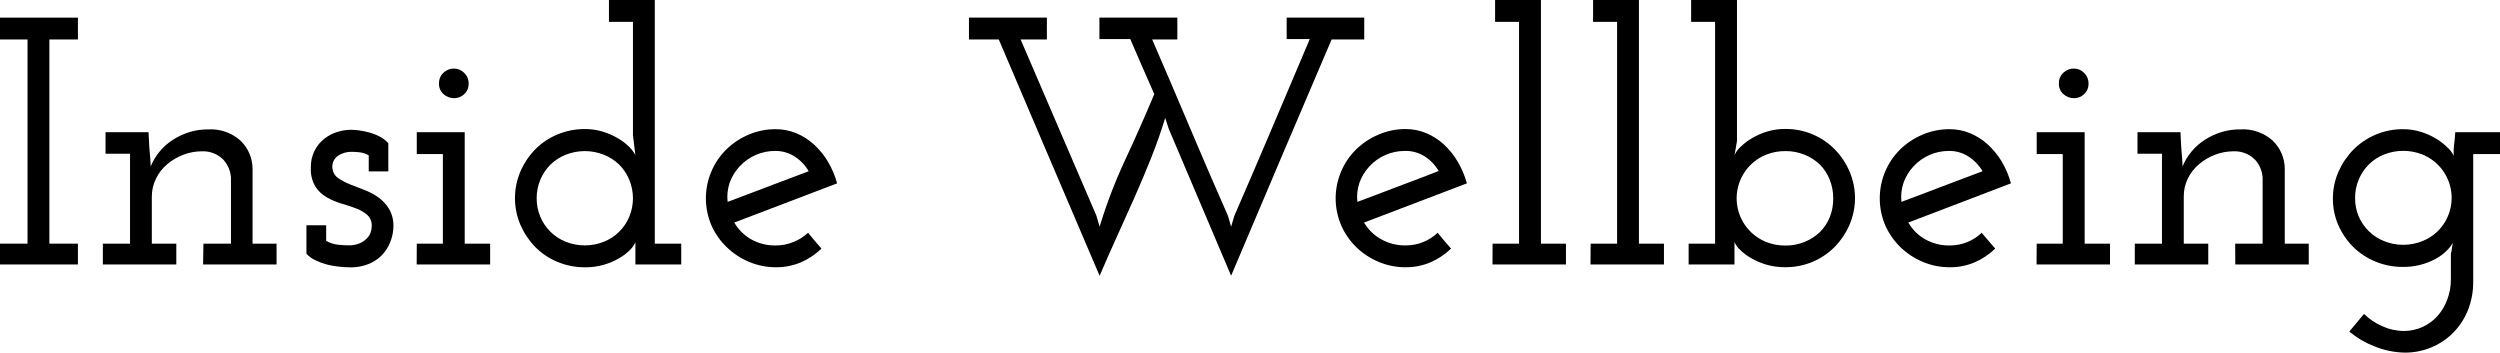
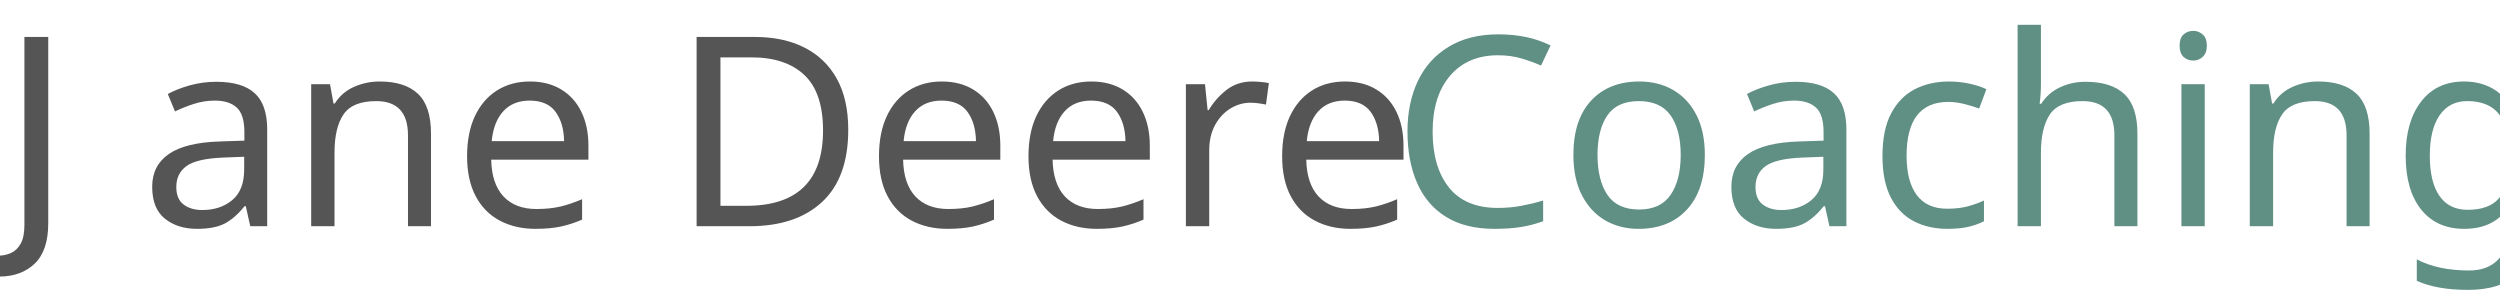
- <svg xmlns="http://www.w3.org/2000/svg" id="Layer_1" data-name="Layer 1" viewBox="0 0 510.47 72">
-   <path d="M0,49.75H5.62V8.06H0V3.6H15.91V8.06H10.08V49.75h5.83V54H0Z" />
-   <path d="M41.54,49.75h5.62V36.27a6,6,0,0,0-1.55-3.66,5.84,5.84,0,0,0-4.28-1.72,10.68,10.68,0,0,0-3.93.72,11.39,11.39,0,0,0-3.27,1.93,8.93,8.93,0,0,0-2.27,2.91A8.26,8.26,0,0,0,31,40.14v9.61h5V54H21V49.75h5.55V31.39h-5V27h8.78l.08,1.58q.06,1.52.18,2.7t.18,2.7a11.67,11.67,0,0,1,4.64-5.5,13,13,0,0,1,7.16-2.06,9.07,9.07,0,0,1,6.48,2.24,8,8,0,0,1,2.52,5.83V49.75h4.9V54h-15Z" />
-   <path d="M66.6,46v3.18a6.25,6.25,0,0,0,2.32.78,22.72,22.72,0,0,0,2.61.14,6,6,0,0,0,1-.14A4.64,4.64,0,0,0,74,49.4a4.57,4.57,0,0,0,1.27-1.14,3.51,3.51,0,0,0,.62-1.93,2.88,2.88,0,0,0-.84-2.39,7.23,7.23,0,0,0-2.28-1.36c-.92-.35-1.92-.69-3-1a13.89,13.89,0,0,1-3-1.26,6.79,6.79,0,0,1-2.36-2.2,6.89,6.89,0,0,1-.94-3.85,7.4,7.4,0,0,1,.79-3.56,7.25,7.25,0,0,1,2-2.41,8.11,8.11,0,0,1,2.66-1.37,9.45,9.45,0,0,1,2.74-.43,14.46,14.46,0,0,1,1.47.1,16.56,16.56,0,0,1,2.09.4,10.89,10.89,0,0,1,2.2.83,6.5,6.5,0,0,1,1.87,1.4V35h-4V31.72a4.7,4.7,0,0,0-1.86-.62A13.8,13.8,0,0,0,71.82,31a4.82,4.82,0,0,0-2.87.85,2.69,2.69,0,0,0-1.06,2.61A2.65,2.65,0,0,0,69,36.33a12,12,0,0,0,2.35,1.27c.92.37,1.89.75,2.93,1.14a12.3,12.3,0,0,1,2.9,1.51,8.06,8.06,0,0,1,2.24,2.37,6.76,6.76,0,0,1,.91,3.68,8.86,8.86,0,0,1-.43,2.52,8.36,8.36,0,0,1-1.44,2.73,7.7,7.7,0,0,1-2.74,2.16,9.72,9.72,0,0,1-4.39.87,18.4,18.4,0,0,1-2.23-.15A15.1,15.1,0,0,1,66.71,54a13.13,13.13,0,0,1-2.31-.86,5.92,5.92,0,0,1-1.83-1.33V46Z" />
-   <path d="M85.1,49.75h5.33V31.46H85.1V27h9.79V49.75h5.19V54h-15ZM89.64,17a2.87,2.87,0,0,1,.93-2.17A3.08,3.08,0,0,1,92.73,14a2.89,2.89,0,0,1,2.06.89,2.92,2.92,0,0,1,.9,2.17,2.8,2.8,0,0,1-.9,2.17,3,3,0,0,1-2.06.82,3.24,3.24,0,0,1-2.16-.82A2.76,2.76,0,0,1,89.64,17Z" />
-   <path d="M129.74,51.84V49.46a5.25,5.25,0,0,1-1.11,1.59,10.53,10.53,0,0,1-2.16,1.65,14,14,0,0,1-3.1,1.34,13.36,13.36,0,0,1-3.92.54,14.44,14.44,0,0,1-5.66-1.12,13.73,13.73,0,0,1-4.53-3.06,15.11,15.11,0,0,1-3-4.5,13.86,13.86,0,0,1,0-10.87,14.86,14.86,0,0,1,3-4.5,13.73,13.73,0,0,1,4.53-3.06,14.26,14.26,0,0,1,5.66-1.12,12.25,12.25,0,0,1,3.67.54,14.09,14.09,0,0,1,3.09,1.37A11,11,0,0,1,128.48,30a7.31,7.31,0,0,1,1.26,1.66c-.09-.67-.18-1.34-.25-2s-.16-1.37-.25-2.08V4.46h-4.9V0h9.36V49.75h5.4V54h-9.36ZM109.58,40.46a9.46,9.46,0,0,0,.76,3.83,9.37,9.37,0,0,0,5.17,5.07,10.52,10.52,0,0,0,7.8,0,9.37,9.37,0,0,0,5.17-5.07,9.9,9.9,0,0,0,0-7.61,9.57,9.57,0,0,0-2.06-3.08,9.69,9.69,0,0,0-3.11-2,10.52,10.52,0,0,0-7.8,0,9.69,9.69,0,0,0-3.11,2,9.73,9.73,0,0,0-2.82,6.86Z" />
-   <path d="M170.93,37.44l-21,8a9.25,9.25,0,0,0,3.42,3.41,9.82,9.82,0,0,0,5,1.27,9.32,9.32,0,0,0,3.63-.7A9.13,9.13,0,0,0,165,47.52l1.33,1.62q.69.82,1.41,1.62a14.09,14.09,0,0,1-4.22,2.81,12.71,12.71,0,0,1-5.07,1,14,14,0,0,1-5.55-1.12,14.67,14.67,0,0,1-4.53-3A14,14,0,0,1,145.26,46a14,14,0,0,1,0-11,13.81,13.81,0,0,1,3.06-4.5,14.67,14.67,0,0,1,4.53-3,13.8,13.8,0,0,1,5.55-1.12,10.86,10.86,0,0,1,4.21.83,12.47,12.47,0,0,1,3.6,2.3A15.33,15.33,0,0,1,169.05,33,18,18,0,0,1,170.93,37.44Zm-12.59-6.62A9.82,9.82,0,0,0,151,34a9.63,9.63,0,0,0-2,3.29,8.91,8.91,0,0,0-.43,3.93c2.76-1,5.51-2.1,8.28-3.13s5.52-2.07,8.28-3.13a8.78,8.78,0,0,0-2.87-3A7.2,7.2,0,0,0,158.34,30.82Z" />
-   <path d="M197.85,3.6h15.91V8.06H208.4q3.9,9,7.74,18t7.74,18l.65,2.23a102.31,102.31,0,0,1,5.22-13.65q3.13-6.72,5.94-13.42c-.82-1.85-1.63-3.71-2.45-5.58s-1.63-3.76-2.45-5.66h-6.3V3.6H240.4V8.06h-5.14q3.9,9,7.7,18t7.77,18l.65,2.23.66-2.23q3.92-9,7.73-18t7.67-18.08h-4.72V3.6h15.84V8.06H271.9L261.61,32.18q-5.12,12-10.23,24.12l-12.74-30-.72-2.23c-.82,2.69-1.76,5.39-2.84,8.1s-2.22,5.42-3.42,8.13-2.42,5.42-3.64,8.1-2.39,5.33-3.49,7.92q-5.19-12.12-10.3-24.12L203.94,8.06h-6.09Z" />
-   <path d="M299.52,37.44l-21,8A9.25,9.25,0,0,0,282,48.84a9.82,9.82,0,0,0,5,1.27,9.32,9.32,0,0,0,3.63-.7,9.13,9.13,0,0,0,2.92-1.89l1.33,1.62q.69.82,1.41,1.62a14.09,14.09,0,0,1-4.22,2.81,12.71,12.71,0,0,1-5.07,1,14,14,0,0,1-5.55-1.12,14.67,14.67,0,0,1-4.53-3A14,14,0,0,1,273.85,46a14,14,0,0,1,0-11,13.81,13.81,0,0,1,3.06-4.5,14.67,14.67,0,0,1,4.53-3A13.8,13.8,0,0,1,287,26.35a10.83,10.83,0,0,1,4.21.83,12.47,12.47,0,0,1,3.6,2.3A15.33,15.33,0,0,1,297.64,33,18,18,0,0,1,299.52,37.44Zm-12.59-6.62A9.82,9.82,0,0,0,279.59,34a9.63,9.63,0,0,0-2,3.29,8.91,8.91,0,0,0-.43,3.93c2.76-1,5.52-2.1,8.28-3.13S291,36,293.76,34.92a8.78,8.78,0,0,0-2.87-3A7.2,7.2,0,0,0,286.93,30.82Z" />
-   <path d="M304.77,49.75h5.4V4.46h-4.89V0h9.36V49.75h5.11V54h-15Z" />
-   <path d="M324.79,49.75h5.4V4.46h-4.9V0h9.36V49.75h5.11V54h-15Z" />
-   <path d="M344.8,49.75h5.4V4.46h-4.89V0h9.36V28.8c-.1.53-.18,1-.25,1.48s-.16.92-.26,1.4A5.33,5.33,0,0,1,355.39,30a12.08,12.08,0,0,1,2.3-1.76,14.18,14.18,0,0,1,3.1-1.37,12.48,12.48,0,0,1,3.74-.54,14,14,0,0,1,5.62,1.12,13.81,13.81,0,0,1,4.5,3.06,14.65,14.65,0,0,1,3,4.5,13.75,13.75,0,0,1,0,10.87,14.89,14.89,0,0,1-3,4.5,13.81,13.81,0,0,1-4.5,3.06,14.13,14.13,0,0,1-5.62,1.12,13.32,13.32,0,0,1-3.92-.54,14,14,0,0,1-3.1-1.34,10.78,10.78,0,0,1-2.19-1.65,5,5,0,0,1-1.16-1.59V54H344.8Zm29.52-9.29a10,10,0,0,0-.72-3.78,9.16,9.16,0,0,0-2-3.08,9.8,9.8,0,0,0-3.11-2,10.11,10.11,0,0,0-3.9-.75,10.3,10.3,0,0,0-4,.75,9.6,9.6,0,0,0,0,17.79,10.3,10.3,0,0,0,4,.75,10.11,10.11,0,0,0,3.9-.75,9.8,9.8,0,0,0,3.11-2,9.19,9.19,0,0,0,2-3A10,10,0,0,0,374.32,40.46Z" />
-   <path d="M410.61,37.44l-20.95,8a9.1,9.1,0,0,0,3.42,3.41,9.76,9.76,0,0,0,5,1.27,9.37,9.37,0,0,0,3.64-.7,9,9,0,0,0,2.91-1.89L406,49.14c.45.55.92,1.09,1.4,1.62a14,14,0,0,1-4.21,2.81,12.73,12.73,0,0,1-5.08,1,13.92,13.92,0,0,1-5.54-1.12,14.71,14.71,0,0,1-4.54-3A14.34,14.34,0,0,1,384.94,46a14.13,14.13,0,0,1,0-11,14.13,14.13,0,0,1,3.06-4.5,14.71,14.71,0,0,1,4.54-3,13.75,13.75,0,0,1,5.54-1.12,10.83,10.83,0,0,1,4.21.83,12.47,12.47,0,0,1,3.6,2.3A15.63,15.63,0,0,1,408.74,33,17.93,17.93,0,0,1,410.61,37.44ZM398,30.82A9.78,9.78,0,0,0,390.69,34a9.48,9.48,0,0,0-2,3.29,8.92,8.92,0,0,0-.44,3.93c2.76-1,5.52-2.1,8.28-3.13s5.52-2.07,8.28-3.13A8.68,8.68,0,0,0,402,32,7.17,7.17,0,0,0,398,30.82Z" />
-   <path d="M415.87,49.75h5.32V31.46h-5.32V27h9.79V49.75h5.18V54h-15ZM420.4,17a2.85,2.85,0,0,1,.94-2.17A3,3,0,0,1,423.5,14a2.85,2.85,0,0,1,2.05.89,2.92,2.92,0,0,1,.9,2.17,2.8,2.8,0,0,1-.9,2.17,3,3,0,0,1-2.05.82,3.2,3.2,0,0,1-2.16-.82A2.73,2.73,0,0,1,420.4,17Z" />
-   <path d="M456.4,49.75H462V36.27a6,6,0,0,0-1.55-3.66,5.84,5.84,0,0,0-4.28-1.72,10.68,10.68,0,0,0-3.93.72A11.39,11.39,0,0,0,449,33.54a8.93,8.93,0,0,0-2.27,2.91,8.26,8.26,0,0,0-.83,3.69v9.61h5V54h-15V49.75h5.55V31.39h-5V27h8.78l.07,1.58q.07,1.52.18,2.7t.18,2.7a11.75,11.75,0,0,1,4.65-5.5,13,13,0,0,1,7.16-2.06A9.07,9.07,0,0,1,464,28.66a8,8,0,0,1,2.52,5.83V49.75h4.9V54h-15Z" />
-   <path d="M501.33,27h9.14v4.46H505v26a15.47,15.47,0,0,1-1.08,5.88,14,14,0,0,1-3,4.59,13.51,13.51,0,0,1-4.46,3A13.86,13.86,0,0,1,491,72a17.22,17.22,0,0,1-6.22-1.3,18.09,18.09,0,0,1-5.08-3l3-3.6a12.54,12.54,0,0,0,3.67,2.48,10.79,10.79,0,0,0,4.47,1,9.12,9.12,0,0,0,3.78-.8,9.22,9.22,0,0,0,3.06-2.22,10.6,10.6,0,0,0,2-3.33,11.44,11.44,0,0,0,.76-4.25V51.86a9.78,9.78,0,0,0,.21-1.16,9.12,9.12,0,0,1,.22-1.16,7.92,7.92,0,0,1-1.33,1.69,9.72,9.72,0,0,1-2.2,1.62,13.65,13.65,0,0,1-6.69,1.65,14.39,14.39,0,0,1-5.66-1.11,14.13,14.13,0,0,1-4.53-3,14.61,14.61,0,0,1-3-4.42,13.25,13.25,0,0,1-1.11-5.4,13.5,13.5,0,0,1,1.11-5.44,15.11,15.11,0,0,1,3-4.5,14.31,14.31,0,0,1,4.53-3.1,14.07,14.07,0,0,1,5.66-1.15,12,12,0,0,1,3.78.58,13.67,13.67,0,0,1,3.13,1.44,11.31,11.31,0,0,1,2.26,1.8A4.36,4.36,0,0,1,501,31.82c0-.76,0-1.56.11-2.37S501.28,27.82,501.33,27ZM480.88,40.43a9.43,9.43,0,0,0,.76,3.81,9.42,9.42,0,0,0,5.17,5,10.52,10.52,0,0,0,7.8,0,9.52,9.52,0,0,0,3.11-2,9.56,9.56,0,0,0-3.11-15.7,10.65,10.65,0,0,0-7.8,0,9.32,9.32,0,0,0-5.17,5.09A9.49,9.49,0,0,0,480.88,40.43Z" />
+ <svg xmlns="http://www.w3.org/2000/svg" id="Layer_1" data-name="Layer 1" viewBox="0 0 537.62 63.13">
+   <defs>
+     <style>.cls-1{font-size:57px;fill:#545554;font-family:BressayDisplay-Regular, Bressay Display;}.cls-2{letter-spacing:-0.01em;}.cls-3{fill:#231f20;}.cls-4{fill:#608f84;}</style>
+   </defs>
+   <text class="cls-1" transform="translate(0 48.65)">
+     <tspan class="cls-2">J</tspan>
+     <tspan x="30.1" y="0">ane Deere</tspan>
+     <tspan class="cls-3" x="285.45" y="0"> </tspan>
+     <tspan class="cls-4" x="299.19" y="0">Coaching</tspan>
+   </text>
</svg>
